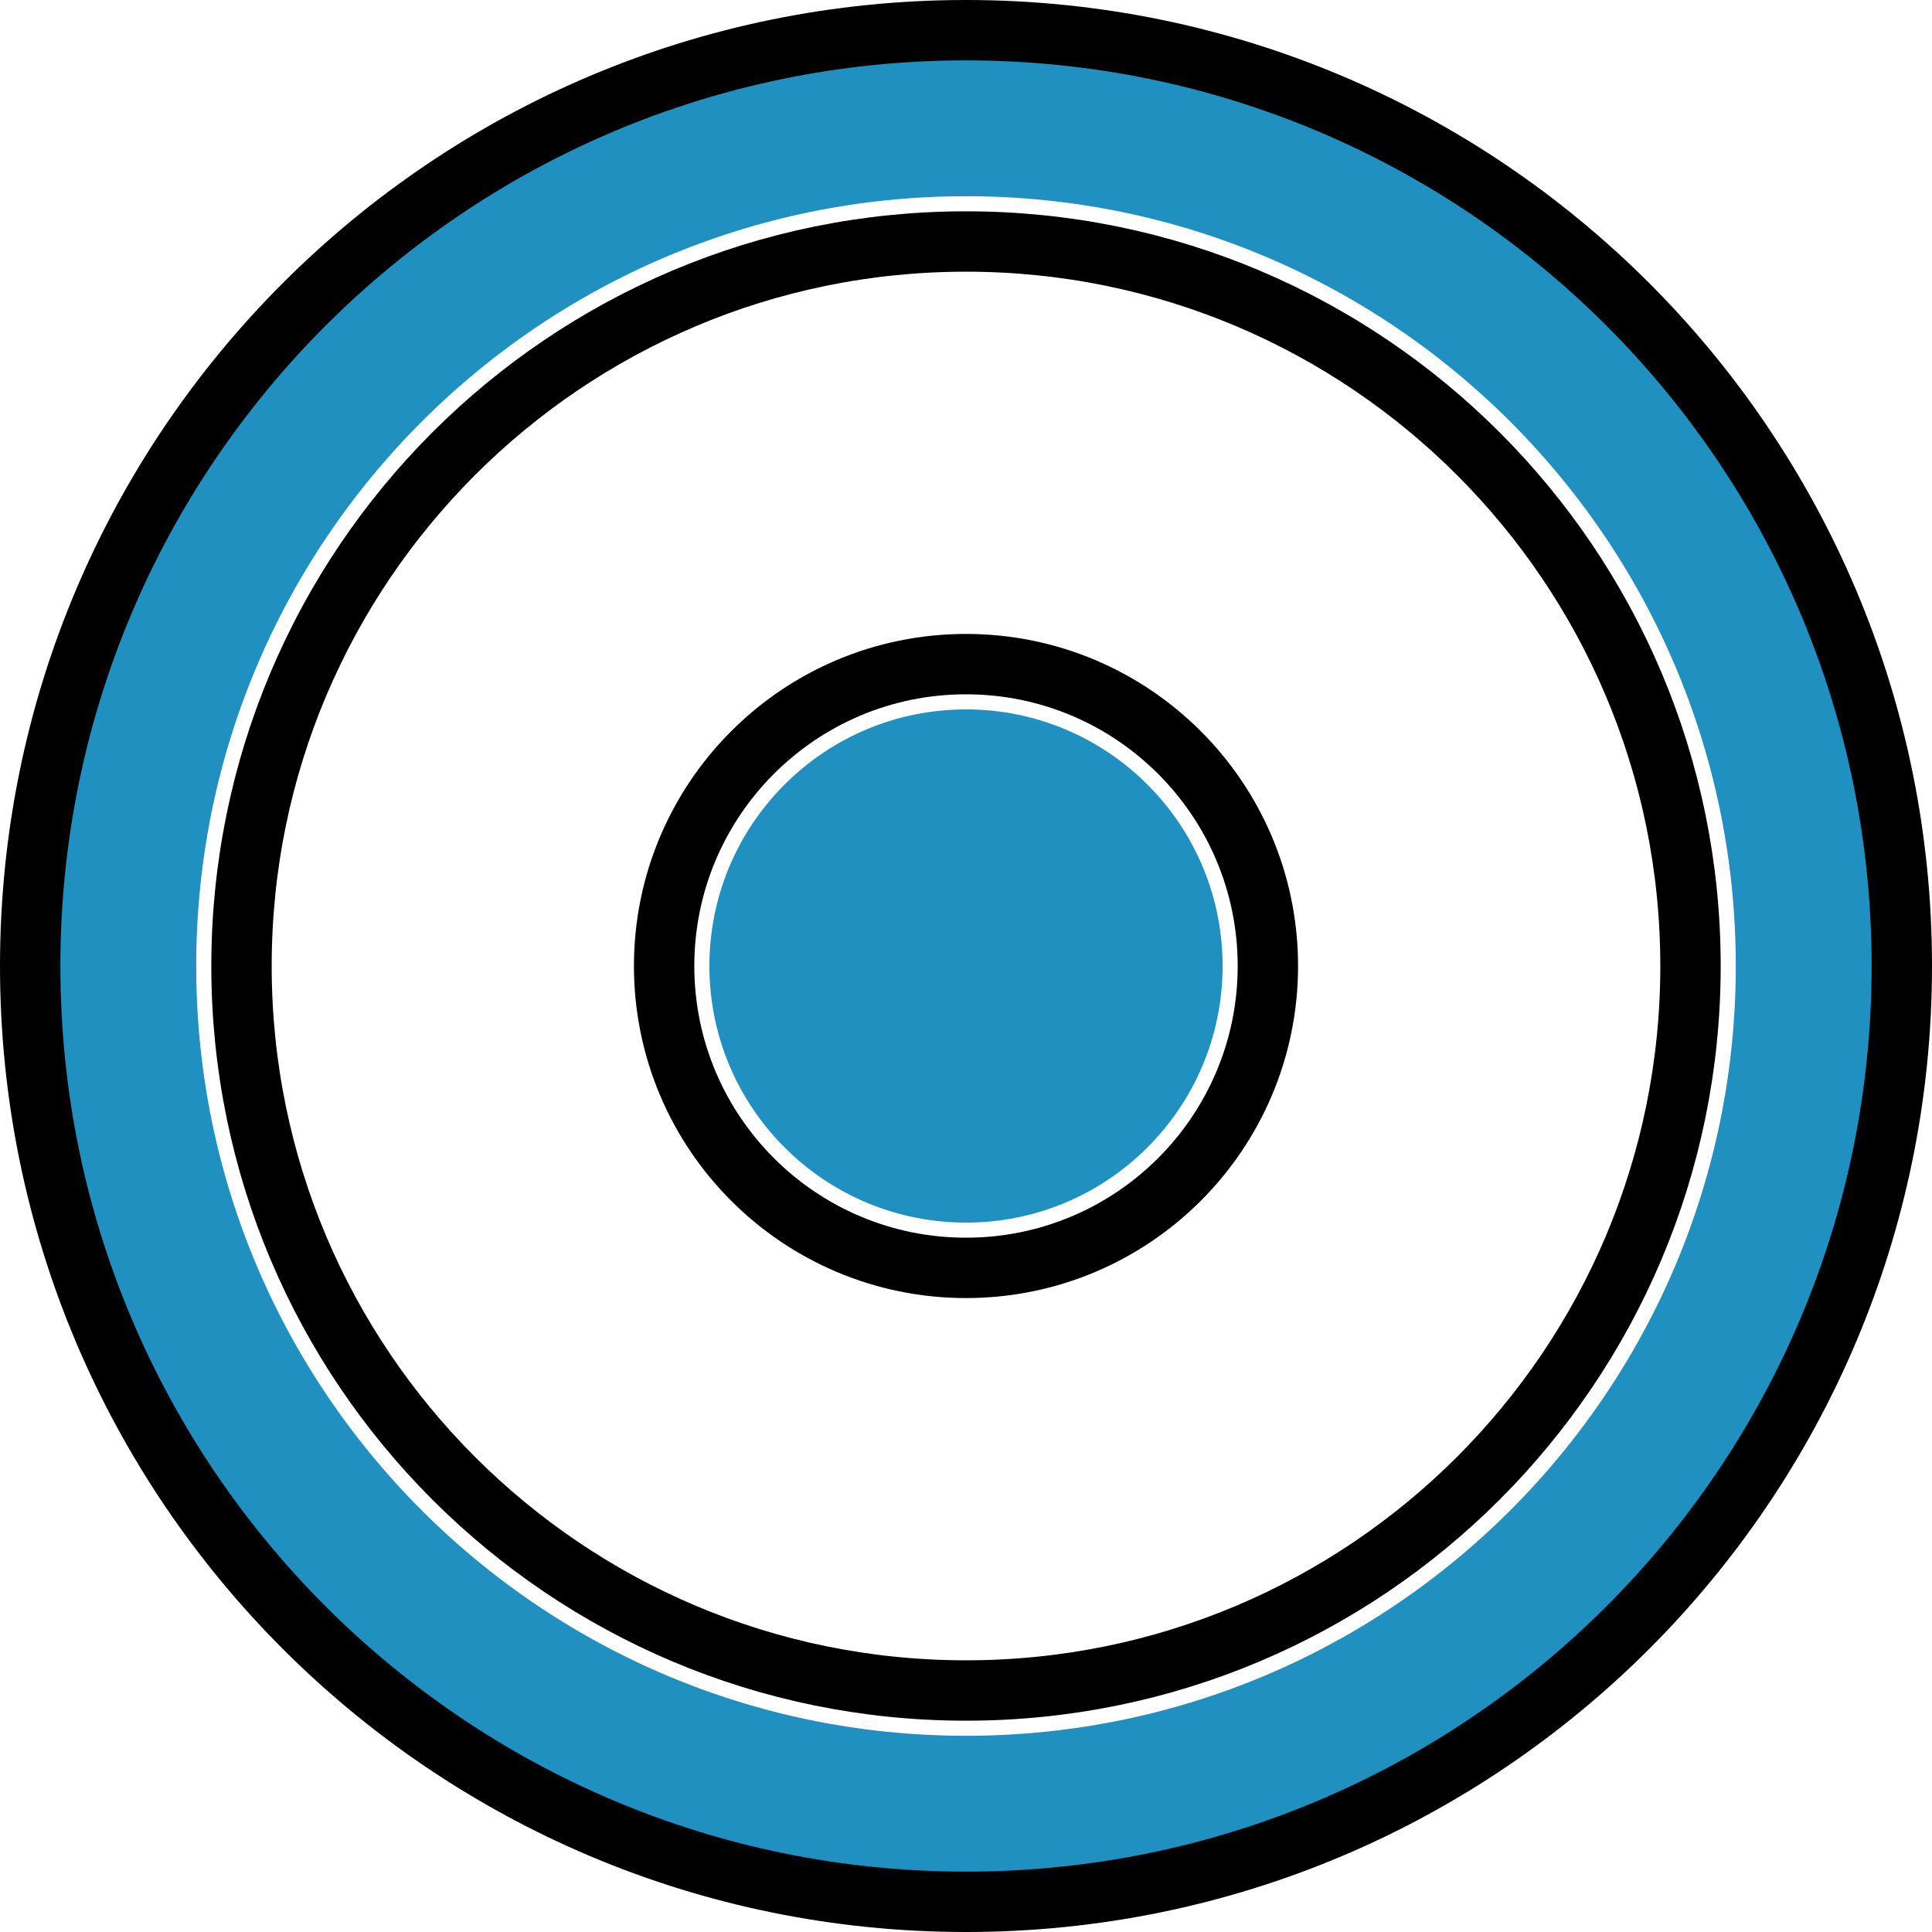
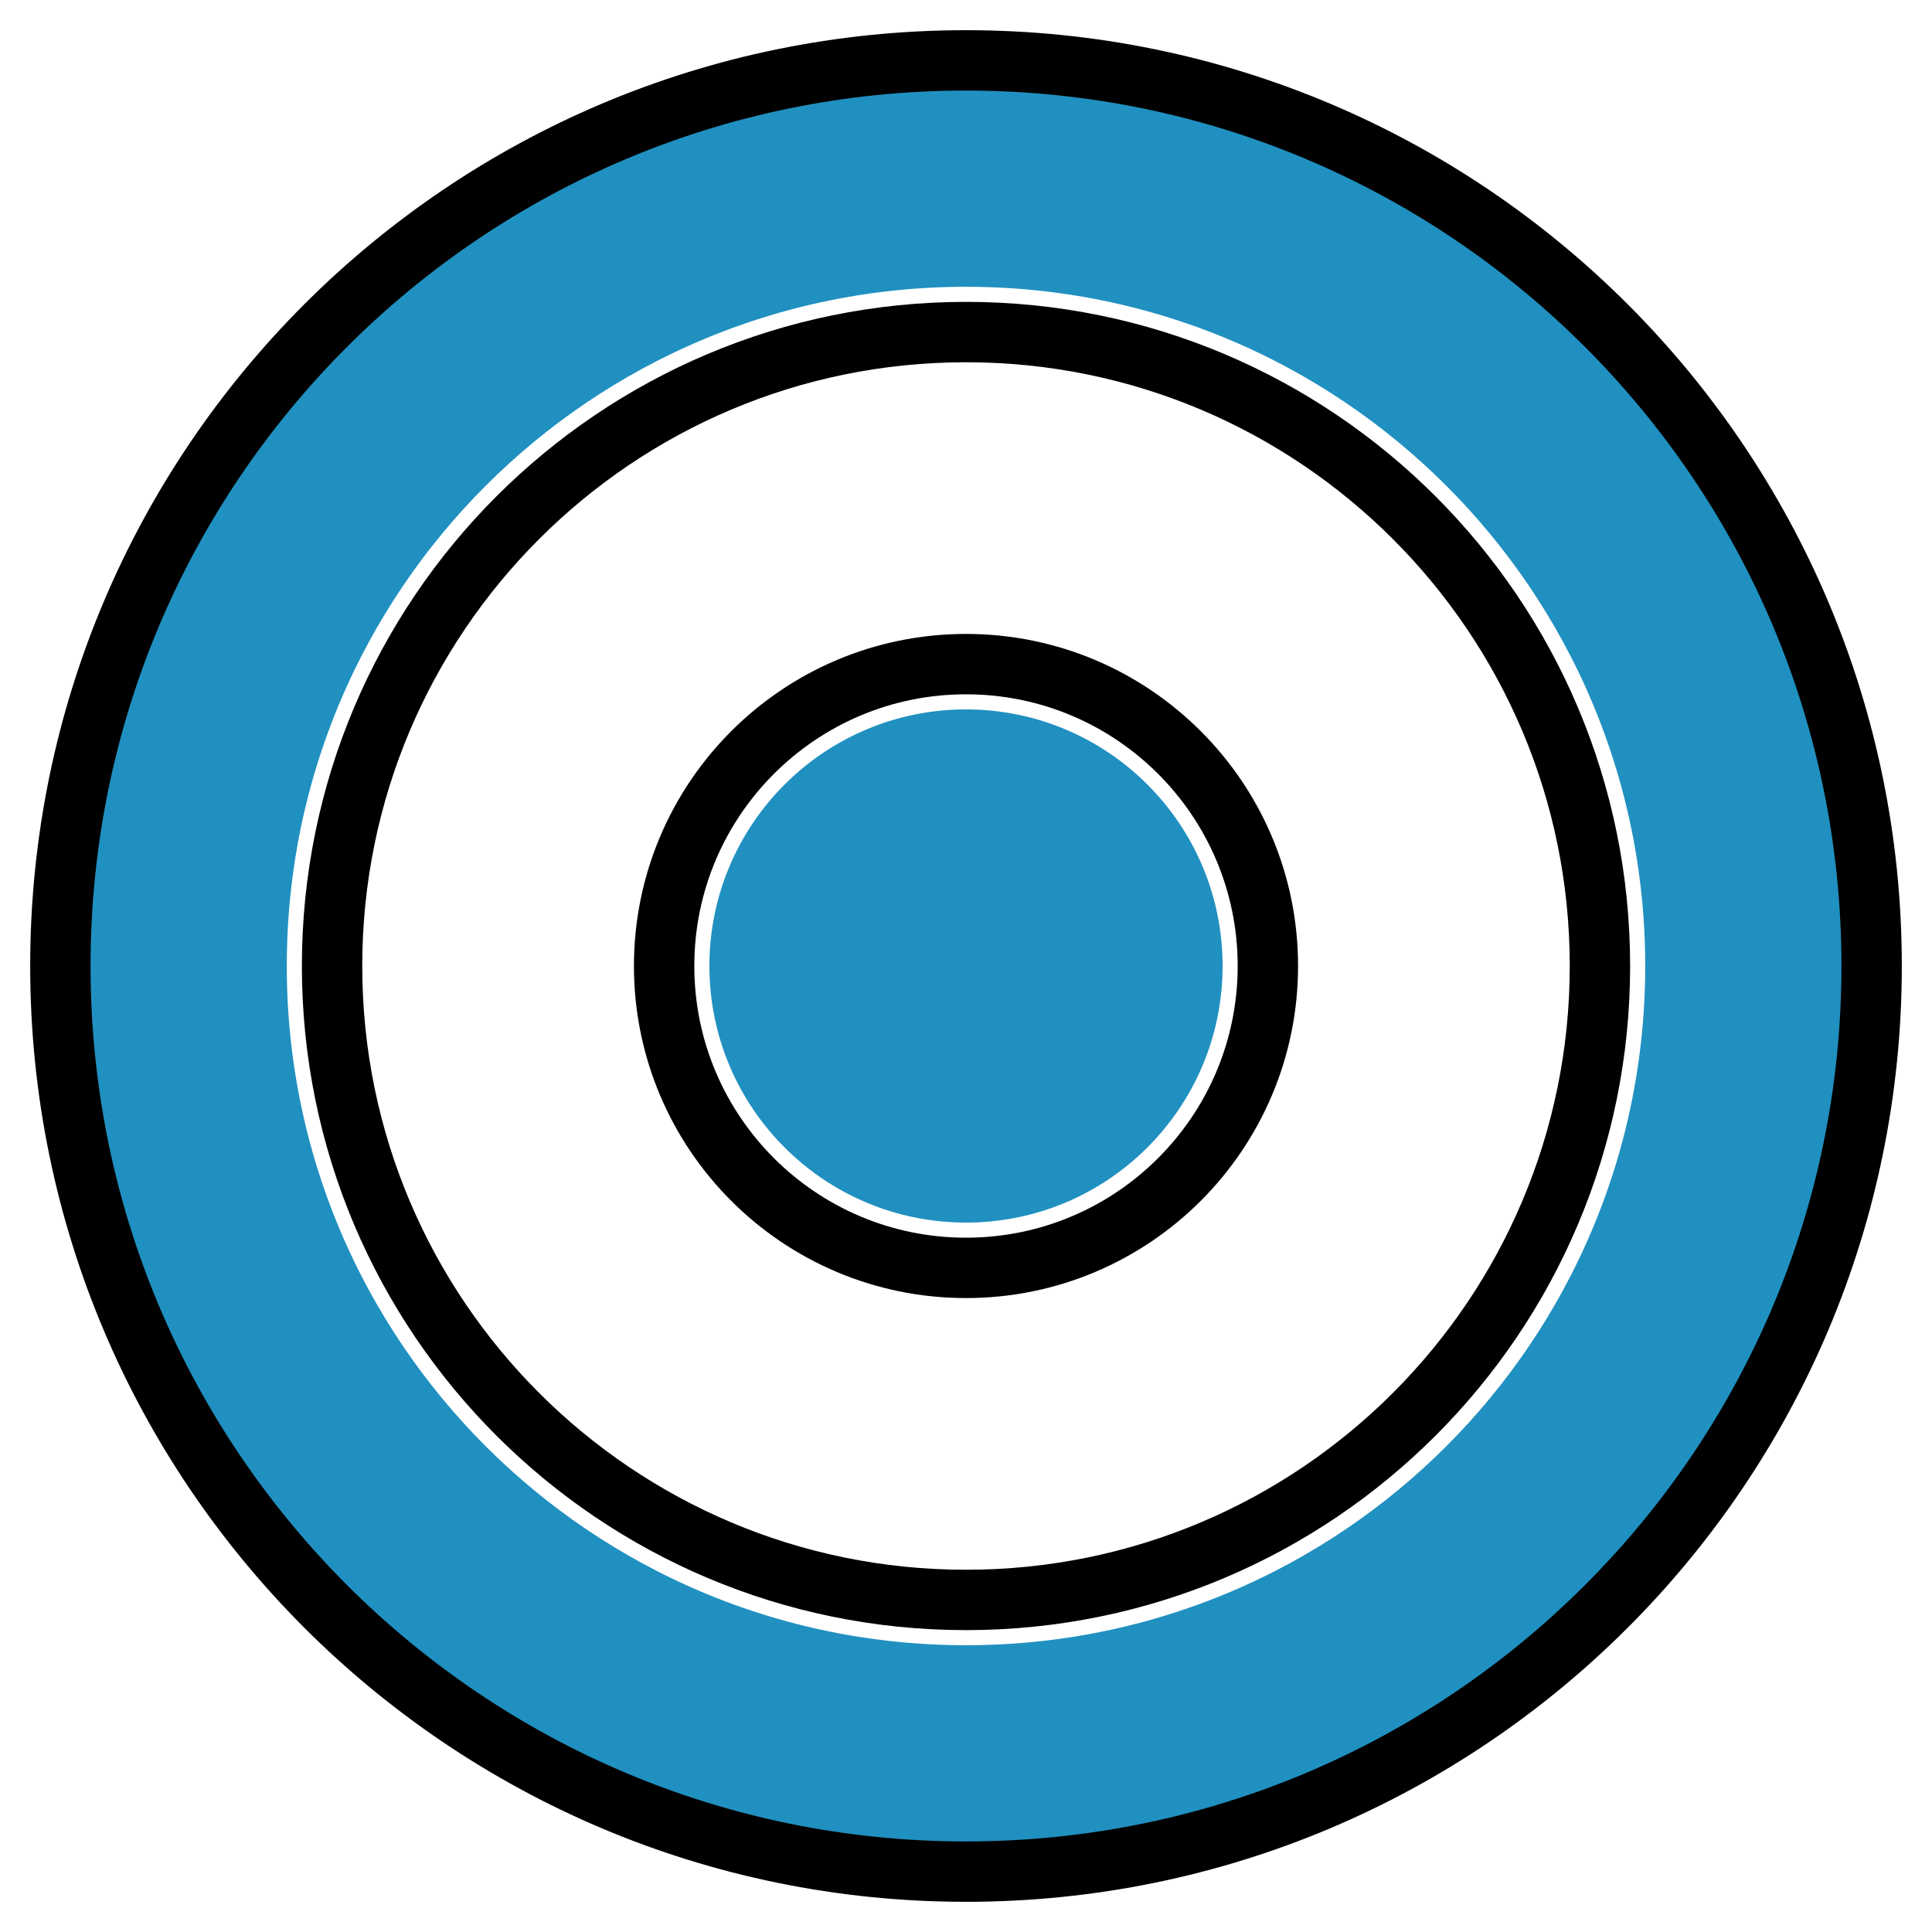
<svg xmlns="http://www.w3.org/2000/svg" version="1.1" id="Layer_1" x="0px" y="0px" viewBox="0 0 64 64" style="enable-background:new 0 0 64 64;" xml:space="preserve">
  <g>
-     <circle stroke="#2090C0" fill="#2090C0" fill-opacity="0" stroke-linecap="round" stroke-width="5" cx="32" cy="32" r="28" />
-     <circle stroke="#000000" fill="#2090C0" fill-opacity="0" stroke-linecap="round" stroke-width="2" cx="32" cy="32" r="31" />
-     <circle stroke="#000000" fill="#2090C0" fill-opacity="0" stroke-linecap="round" stroke-width="2" cx="32" cy="32" r="24" />
+     <circle stroke="#2090C0" fill="#2090C0" fill-opacity="0" stroke-linecap="round" stroke-width="7" cx="32" cy="32" r="26" />
+     <circle stroke="#000000" fill="#2090C0" fill-opacity="0" stroke-linecap="round" stroke-width="2" cx="32" cy="32" r="30" />
+     <circle stroke="#000000" fill="#2090C0" fill-opacity="0" stroke-linecap="round" stroke-width="2" cx="32" cy="32" r="21" />
    <circle stroke="#2090C0" fill="#2090C0" stroke-linecap="round" cx="32" cy="32" r="8" />
    <circle stroke="#000000" fill="#2090C0" fill-opacity="0" stroke-linecap="round" stroke-width="2" cx="32" cy="32" r="10" />
  </g>
</svg>
